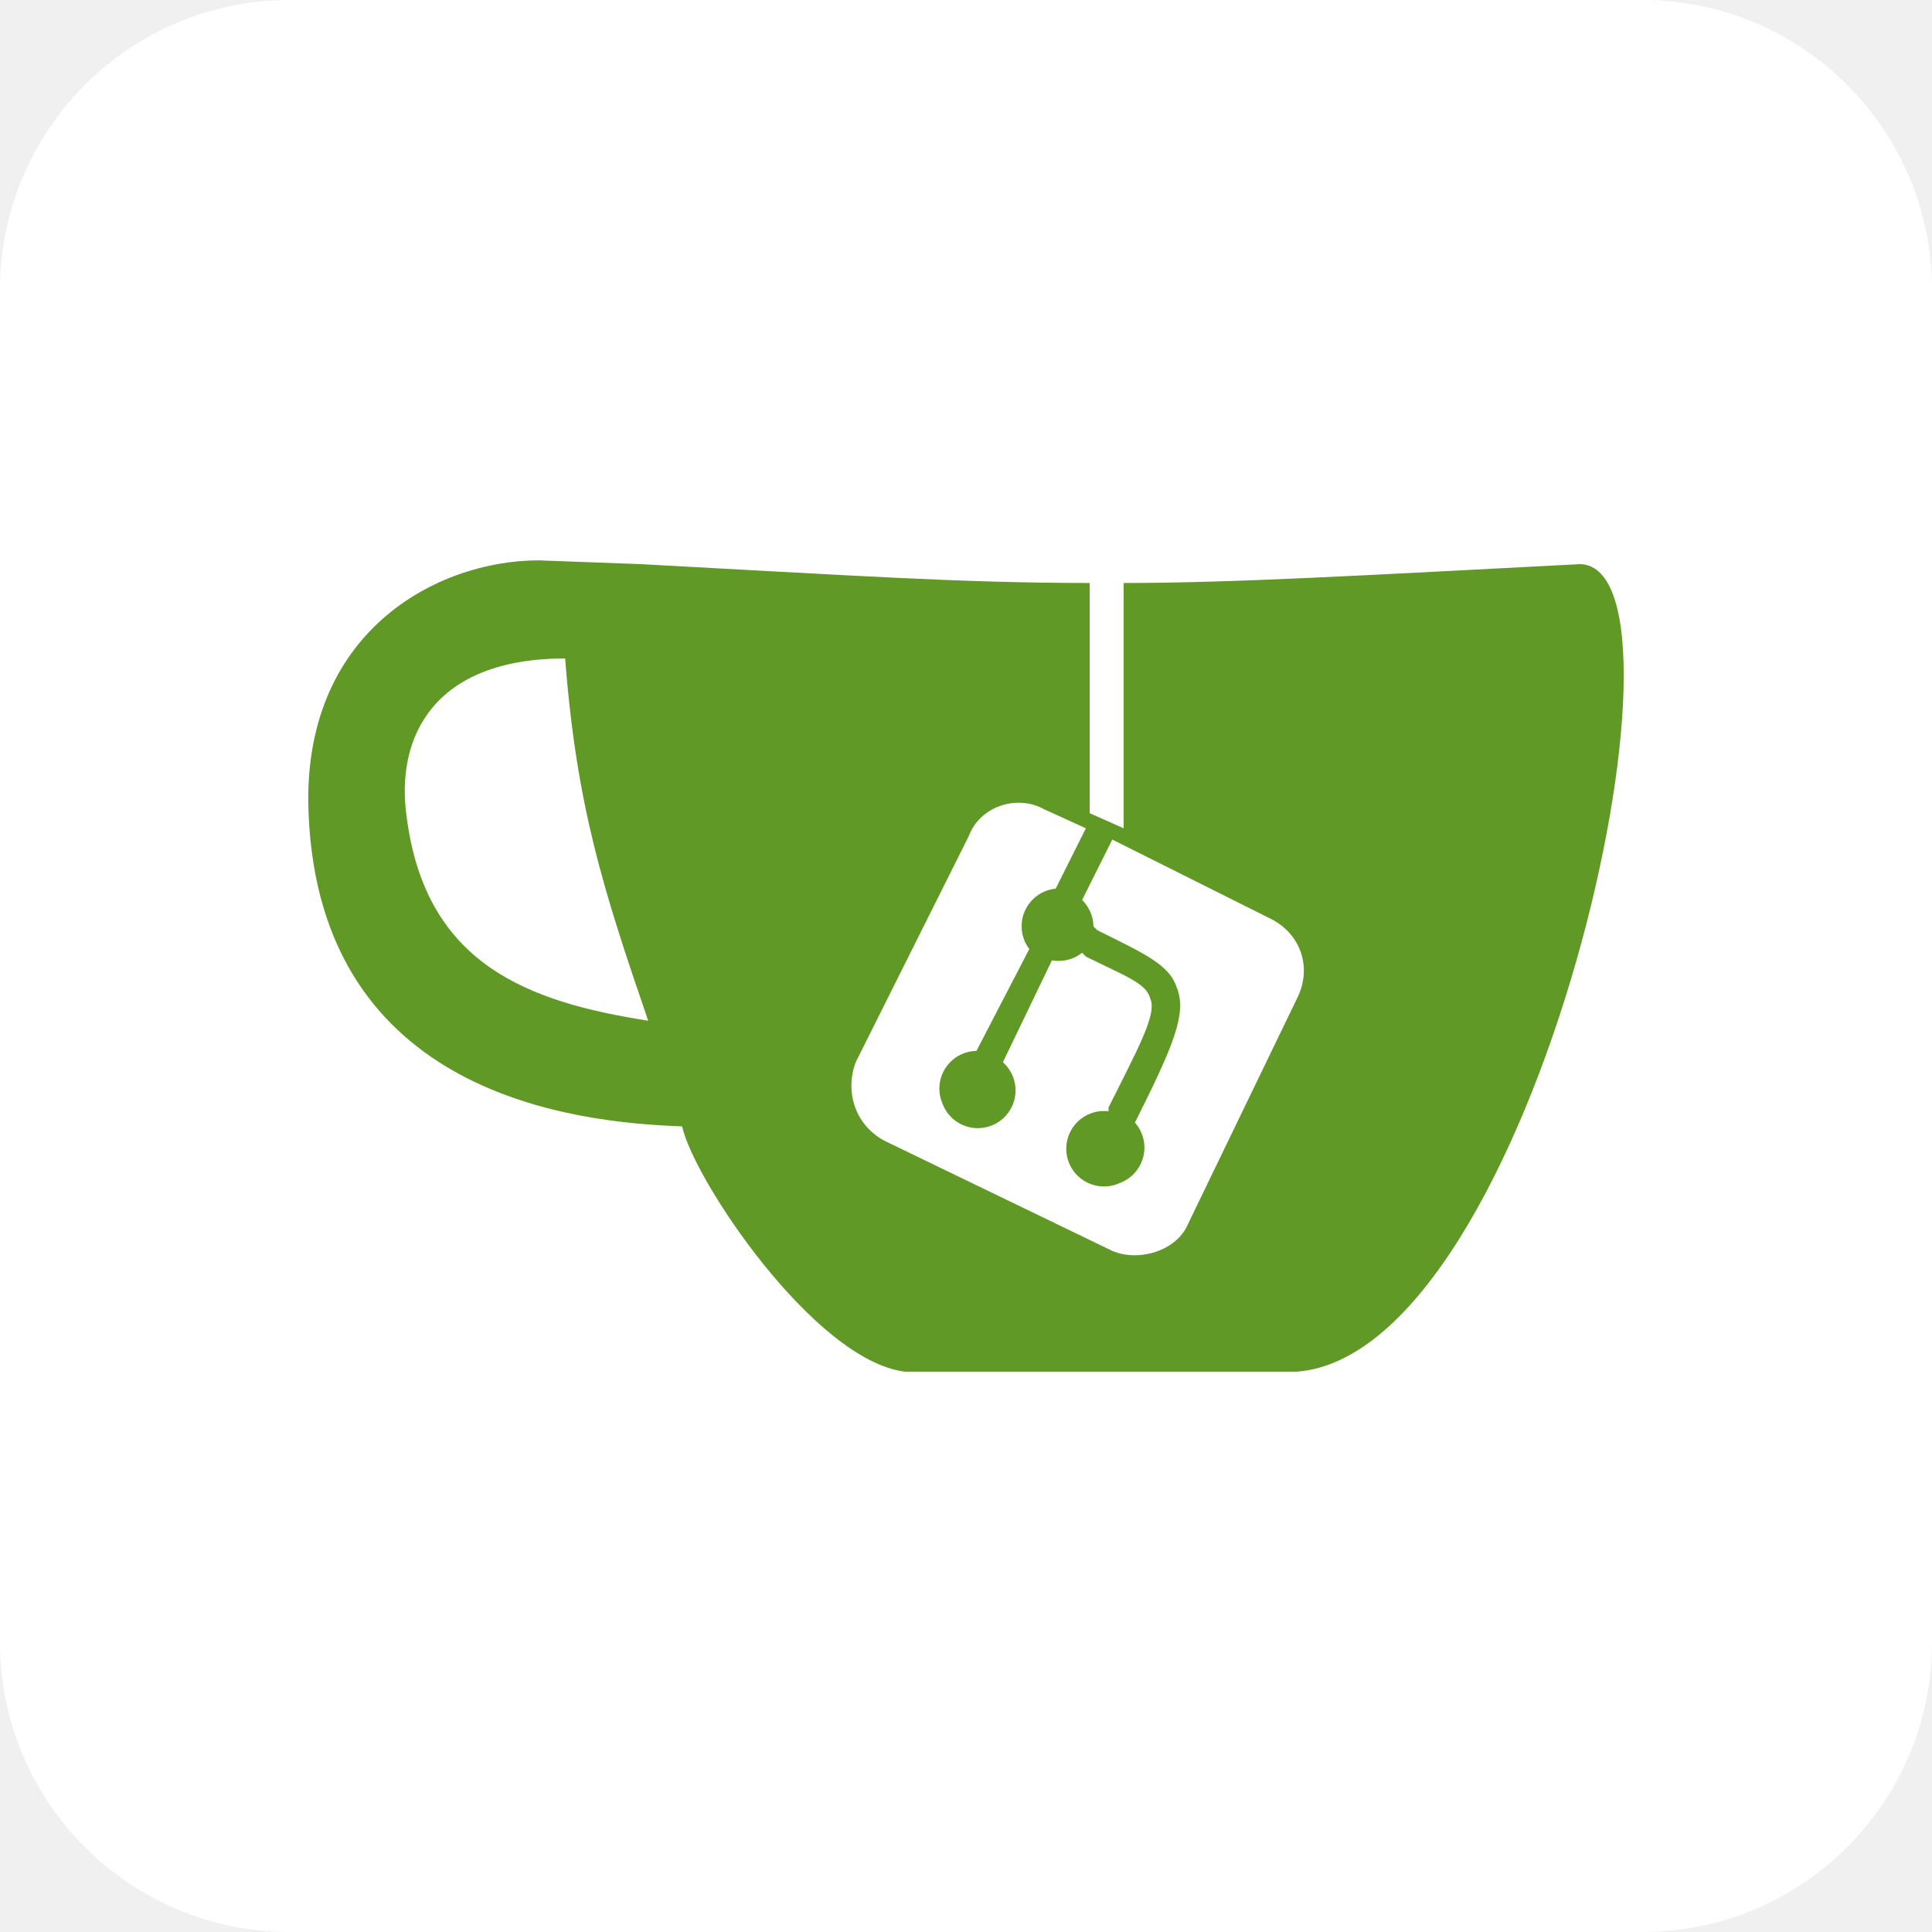
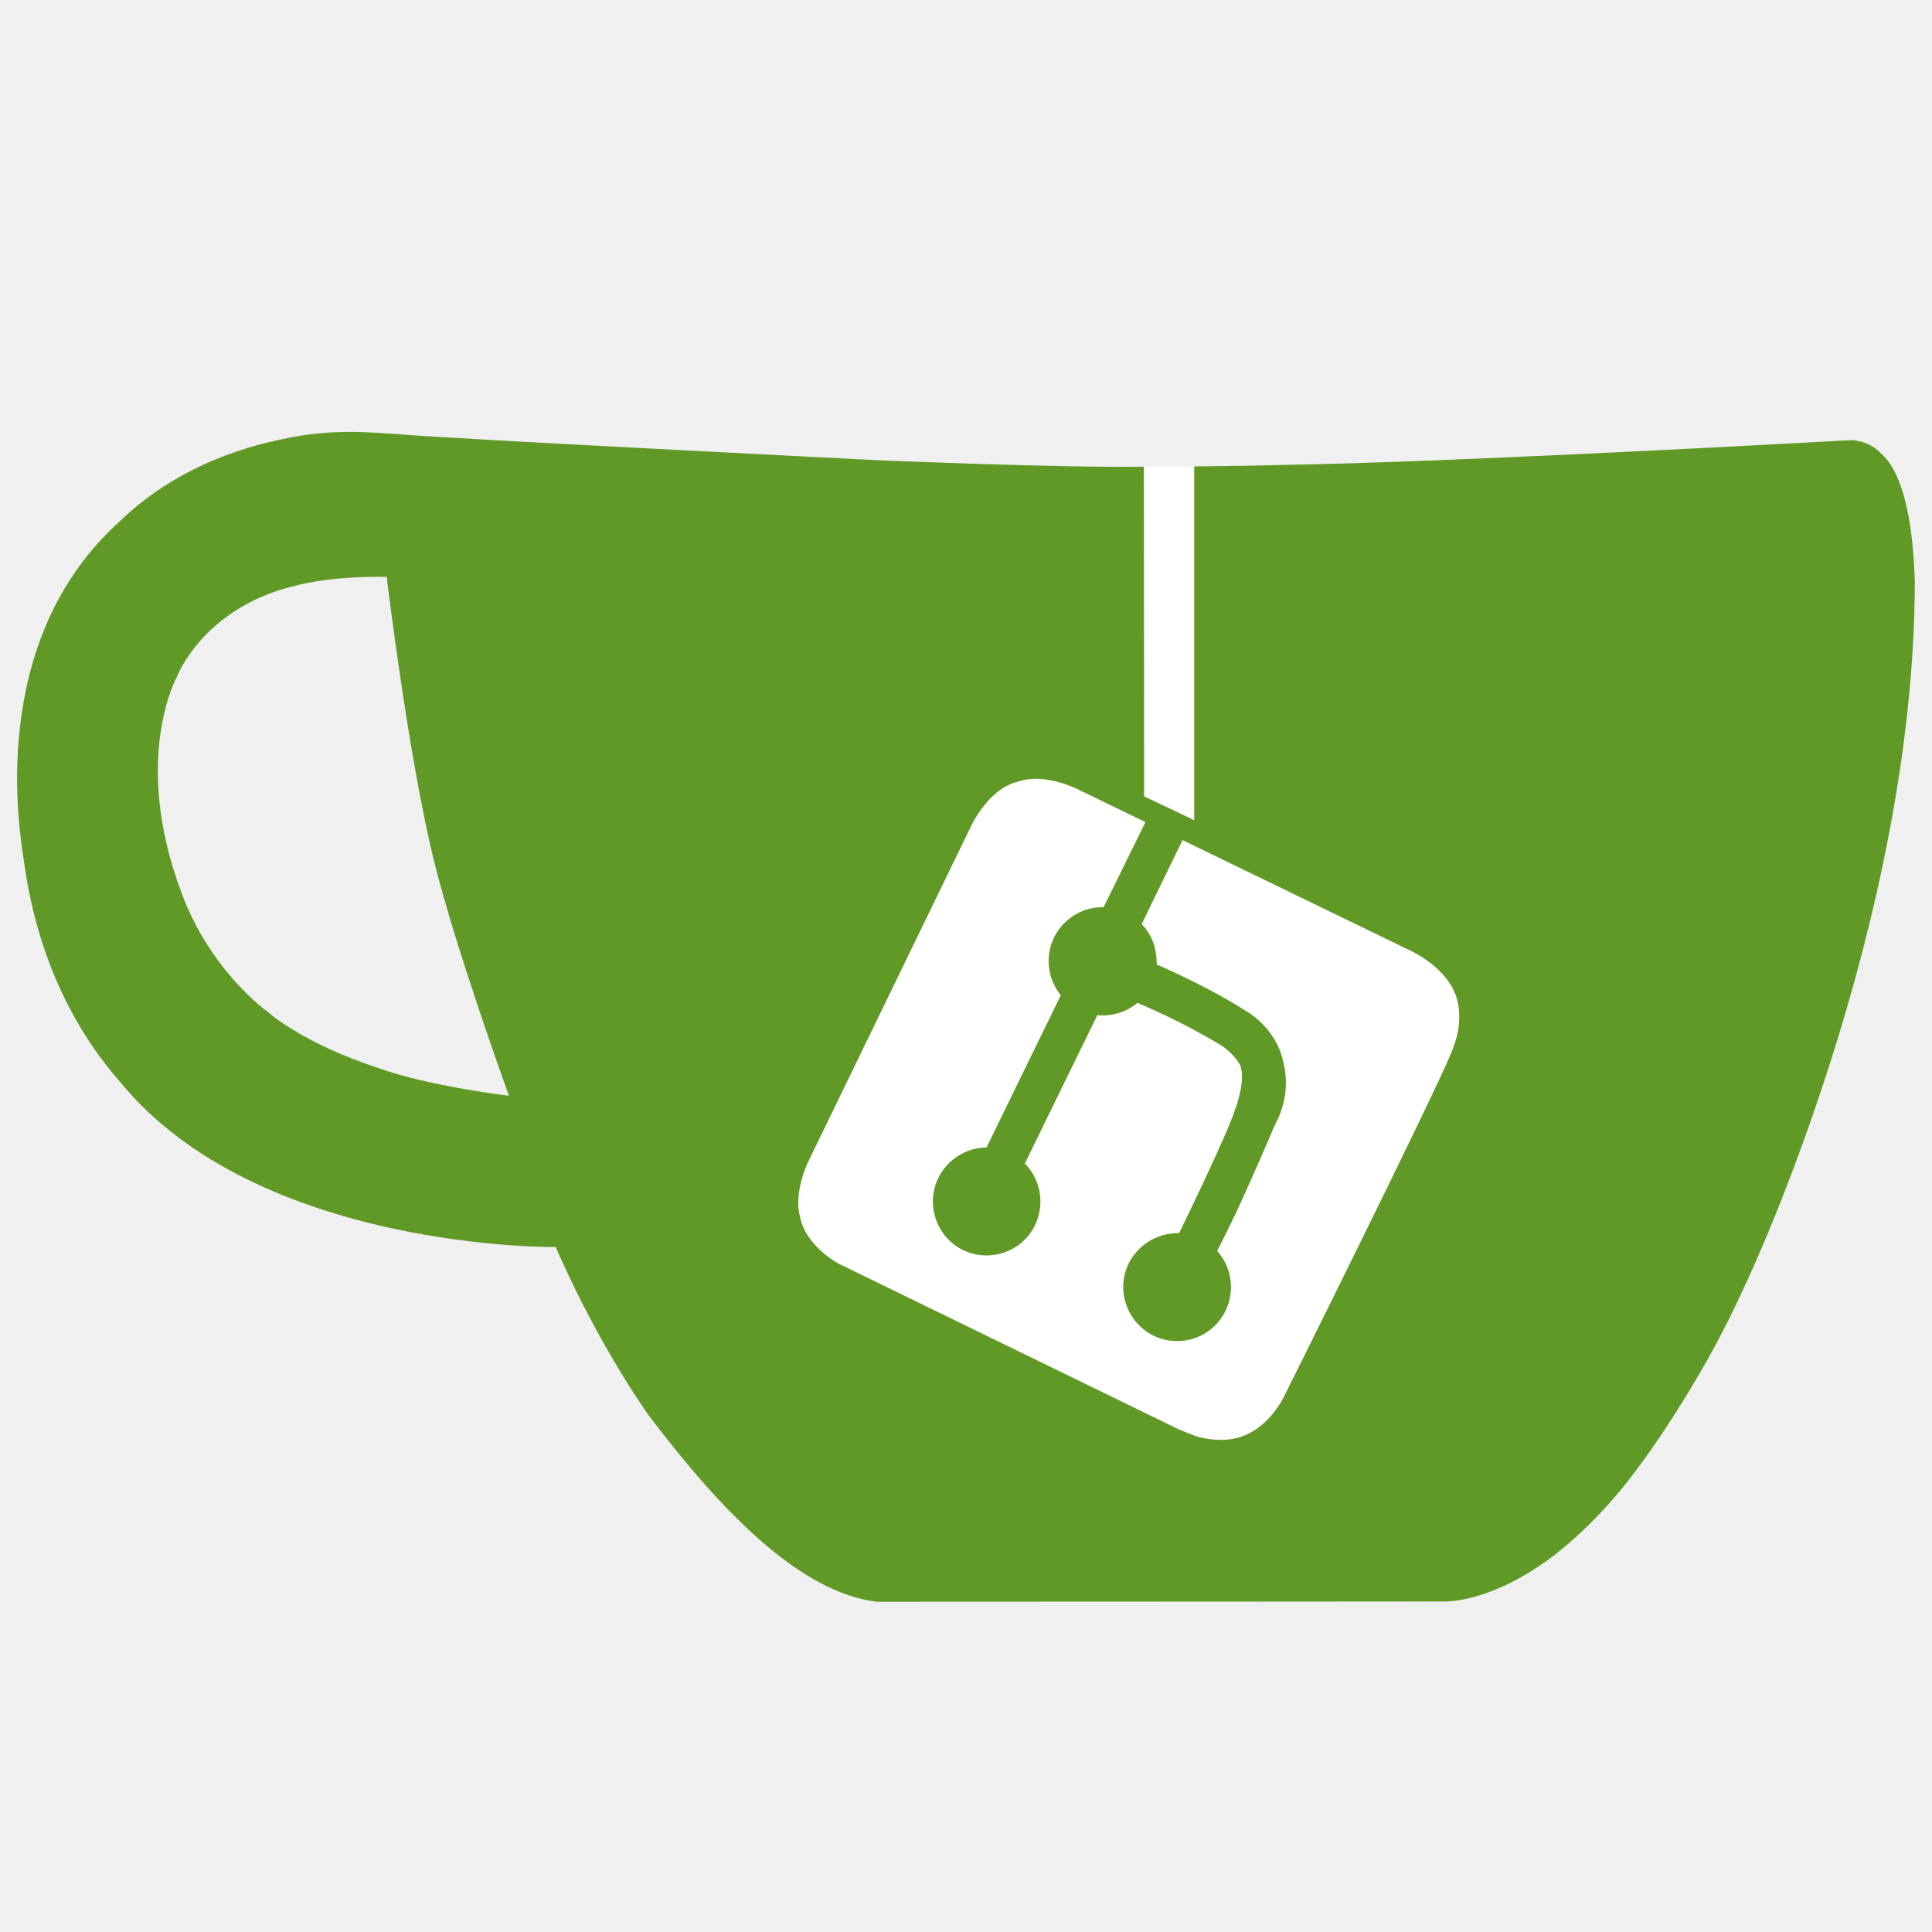
- <svg xmlns="http://www.w3.org/2000/svg" aria-label="Gitea" role="img" viewBox="0 0 512 512">
-   <rect width="512" height="512" rx="15%" fill="#fff" />
-   <path fill="#609926" d="M418.773 149.5c-58 3-92 5-121 5v65l-9-4v-61c-34 0-63-2-119-5l-27-1c-27 0-63 19-61 67 3 75 71 82 99 83 3 14 35 62 59 65h104c63-5 109-213 75-214zm-311 67c-3-21 7-42 42-42 3 39 10 61 22 96-32-5-59-15-64-54zm236 48l-29 60c-3 7-13 10-20 7l-60-29c-8-4-11-13-8-21l30-60c3-8 13-11 20-7l11 5-8 16c-5.497.533-9.521 5.421-8.989 10.918a9.994 9.994 0 001.989 5.082l-14 27c-5.522.091-9.925 4.641-9.834 10.163.022 1.321.305 2.626.834 3.837 1.946 5.169 7.714 7.781 12.883 5.834s7.781-7.714 5.834-12.883a10 10 0 00-2.717-3.952l13-27c2.83.515 5.745-.214 8-2l1 1c10 5 16 7 17 11 2 4-3 13-11 29v1c-5.483-.666-10.467 3.239-11.132 8.722s3.239 10.467 8.722 11.132a10.009 10.009 0 005.41-.854c5.176-1.926 7.81-7.684 5.884-12.86a9.99 9.99 0 00-1.884-3.14c10-20 14-29 11-36-2-6-9-9-21-15l-1-1a10.001 10.001 0 00-3-7l8-16 42 21c8 4.001 11 13.001 7 21.001z" />
+ <svg xmlns="http://www.w3.org/2000/svg" version="1.1" id="main_outline" x="0px" y="0px" viewBox="0 0 640 640" style="enable-background:new 0 0 640 640;" xml:space="preserve">
+   <g>
+     <path id="teabag" style="fill:#FFFFFF" d="M395.9,484.2l-126.9-61c-12.5-6-17.9-21.2-11.8-33.8l61-126.9c6-12.5,21.2-17.9,33.8-11.8   c17.2,8.3,27.1,13,27.1,13l-0.1-109.2l16.7-0.1l0.1,117.1c0,0,57.4,24.2,83.1,40.1c3.7,2.3,10.2,6.8,12.9,14.4   c2.1,6.1,2,13.1-1,19.3l-61,126.9C423.6,484.9,408.4,490.3,395.9,484.2z" />
+     <g>
+       <g>
+         <path style="fill:#609926" d="M622.7,149.8c-4.1-4.1-9.6-4-9.6-4s-117.2,6.6-177.9,8c-13.3,0.3-26.5,0.6-39.6,0.7c0,39.1,0,78.2,0,117.2     c-5.5-2.6-11.1-5.3-16.6-7.9c0-36.4-0.1-109.2-0.1-109.2c-29,0.4-89.2-2.2-89.2-2.2s-141.4-7.1-156.8-8.5     c-9.8-0.6-22.5-2.1-39,1.5c-8.7,1.8-33.5,7.4-53.8,26.9C-4.9,212.4,6.6,276.2,8,285.8c1.7,11.7,6.9,44.2,31.7,72.5     c45.8,56.1,144.4,54.8,144.4,54.8s12.1,28.9,30.6,55.5c25,33.1,50.7,58.9,75.7,62c63,0,188.9-0.1,188.9-0.1s12,0.1,28.3-10.3     c14-8.5,26.5-23.4,26.5-23.4s12.9-13.8,30.9-45.3c5.5-9.7,10.1-19.1,14.1-28c0,0,55.2-117.1,55.2-231.1     C633.2,157.9,624.7,151.8,622.7,149.8z M125.6,353.9c-25.9-8.5-36.9-18.7-36.9-18.7S69.6,321.8,60,295.4     c-16.5-44.2-1.4-71.2-1.4-71.2s8.4-22.5,38.5-30c13.8-3.7,31-3.1,31-3.1s7.1,59.4,15.7,94.2c7.2,29.2,24.8,77.7,24.8,77.7     S142.5,359.9,125.6,353.9z M425.9,461.5c0,0-6.1,14.5-19.6,15.4c-5.8,0.4-10.3-1.2-10.3-1.2s-0.3-0.1-5.3-2.1l-112.9-55     c0,0-10.9-5.7-12.8-15.6c-2.2-8.1,2.7-18.1,2.7-18.1L322,273c0,0,4.8-9.7,12.2-13c0.6-0.3,2.3-1,4.5-1.5c8.1-2.1,18,2.8,18,2.8     l110.7,53.7c0,0,12.6,5.7,15.3,16.2c1.9,7.4-0.5,14-1.8,17.2C474.6,363.8,425.9,461.5,425.9,461.5z" />
+         <path style="fill:#609926" d="M326.8,380.1c-8.2,0.1-15.4,5.8-17.3,13.8c-1.9,8,2,16.3,9.1,20c7.7,4,17.5,1.8,22.7-5.4     c5.1-7.1,4.3-16.9-1.8-23.1l24-49.1c1.5,0.1,3.7,0.2,6.2-0.5c4.1-0.9,7.1-3.6,7.1-3.6c4.2,1.8,8.6,3.8,13.2,6.1     c4.8,2.4,9.3,4.9,13.4,7.3c0.9,0.5,1.8,1.1,2.8,1.9c1.6,1.3,3.4,3.1,4.7,5.5c1.9,5.5-1.9,14.9-1.9,14.9     c-2.3,7.6-18.4,40.6-18.4,40.6c-8.1-0.2-15.3,5-17.7,12.5c-2.6,8.1,1.1,17.3,8.9,21.3c7.8,4,17.4,1.7,22.5-5.3     c5-6.8,4.6-16.3-1.1-22.6c1.9-3.7,3.7-7.4,5.6-11.3c5-10.4,13.5-30.4,13.5-30.4c0.9-1.7,5.7-10.3,2.7-21.3     c-2.5-11.4-12.6-16.7-12.6-16.7c-12.2-7.9-29.2-15.2-29.2-15.2s0-4.1-1.1-7.1c-1.1-3.1-2.8-5.1-3.9-6.3c4.7-9.7,9.4-19.3,14.1-29     c-4.1-2-8.1-4-12.2-6.1c-4.8,9.8-9.7,19.7-14.5,29.5c-6.7-0.1-12.9,3.5-16.1,9.4c-3.4,6.3-2.7,14.1,1.9,19.8     C343.2,346.5,335,363.3,326.8,380.1z" />
+       </g>
+     </g>
+   </g>
</svg>
